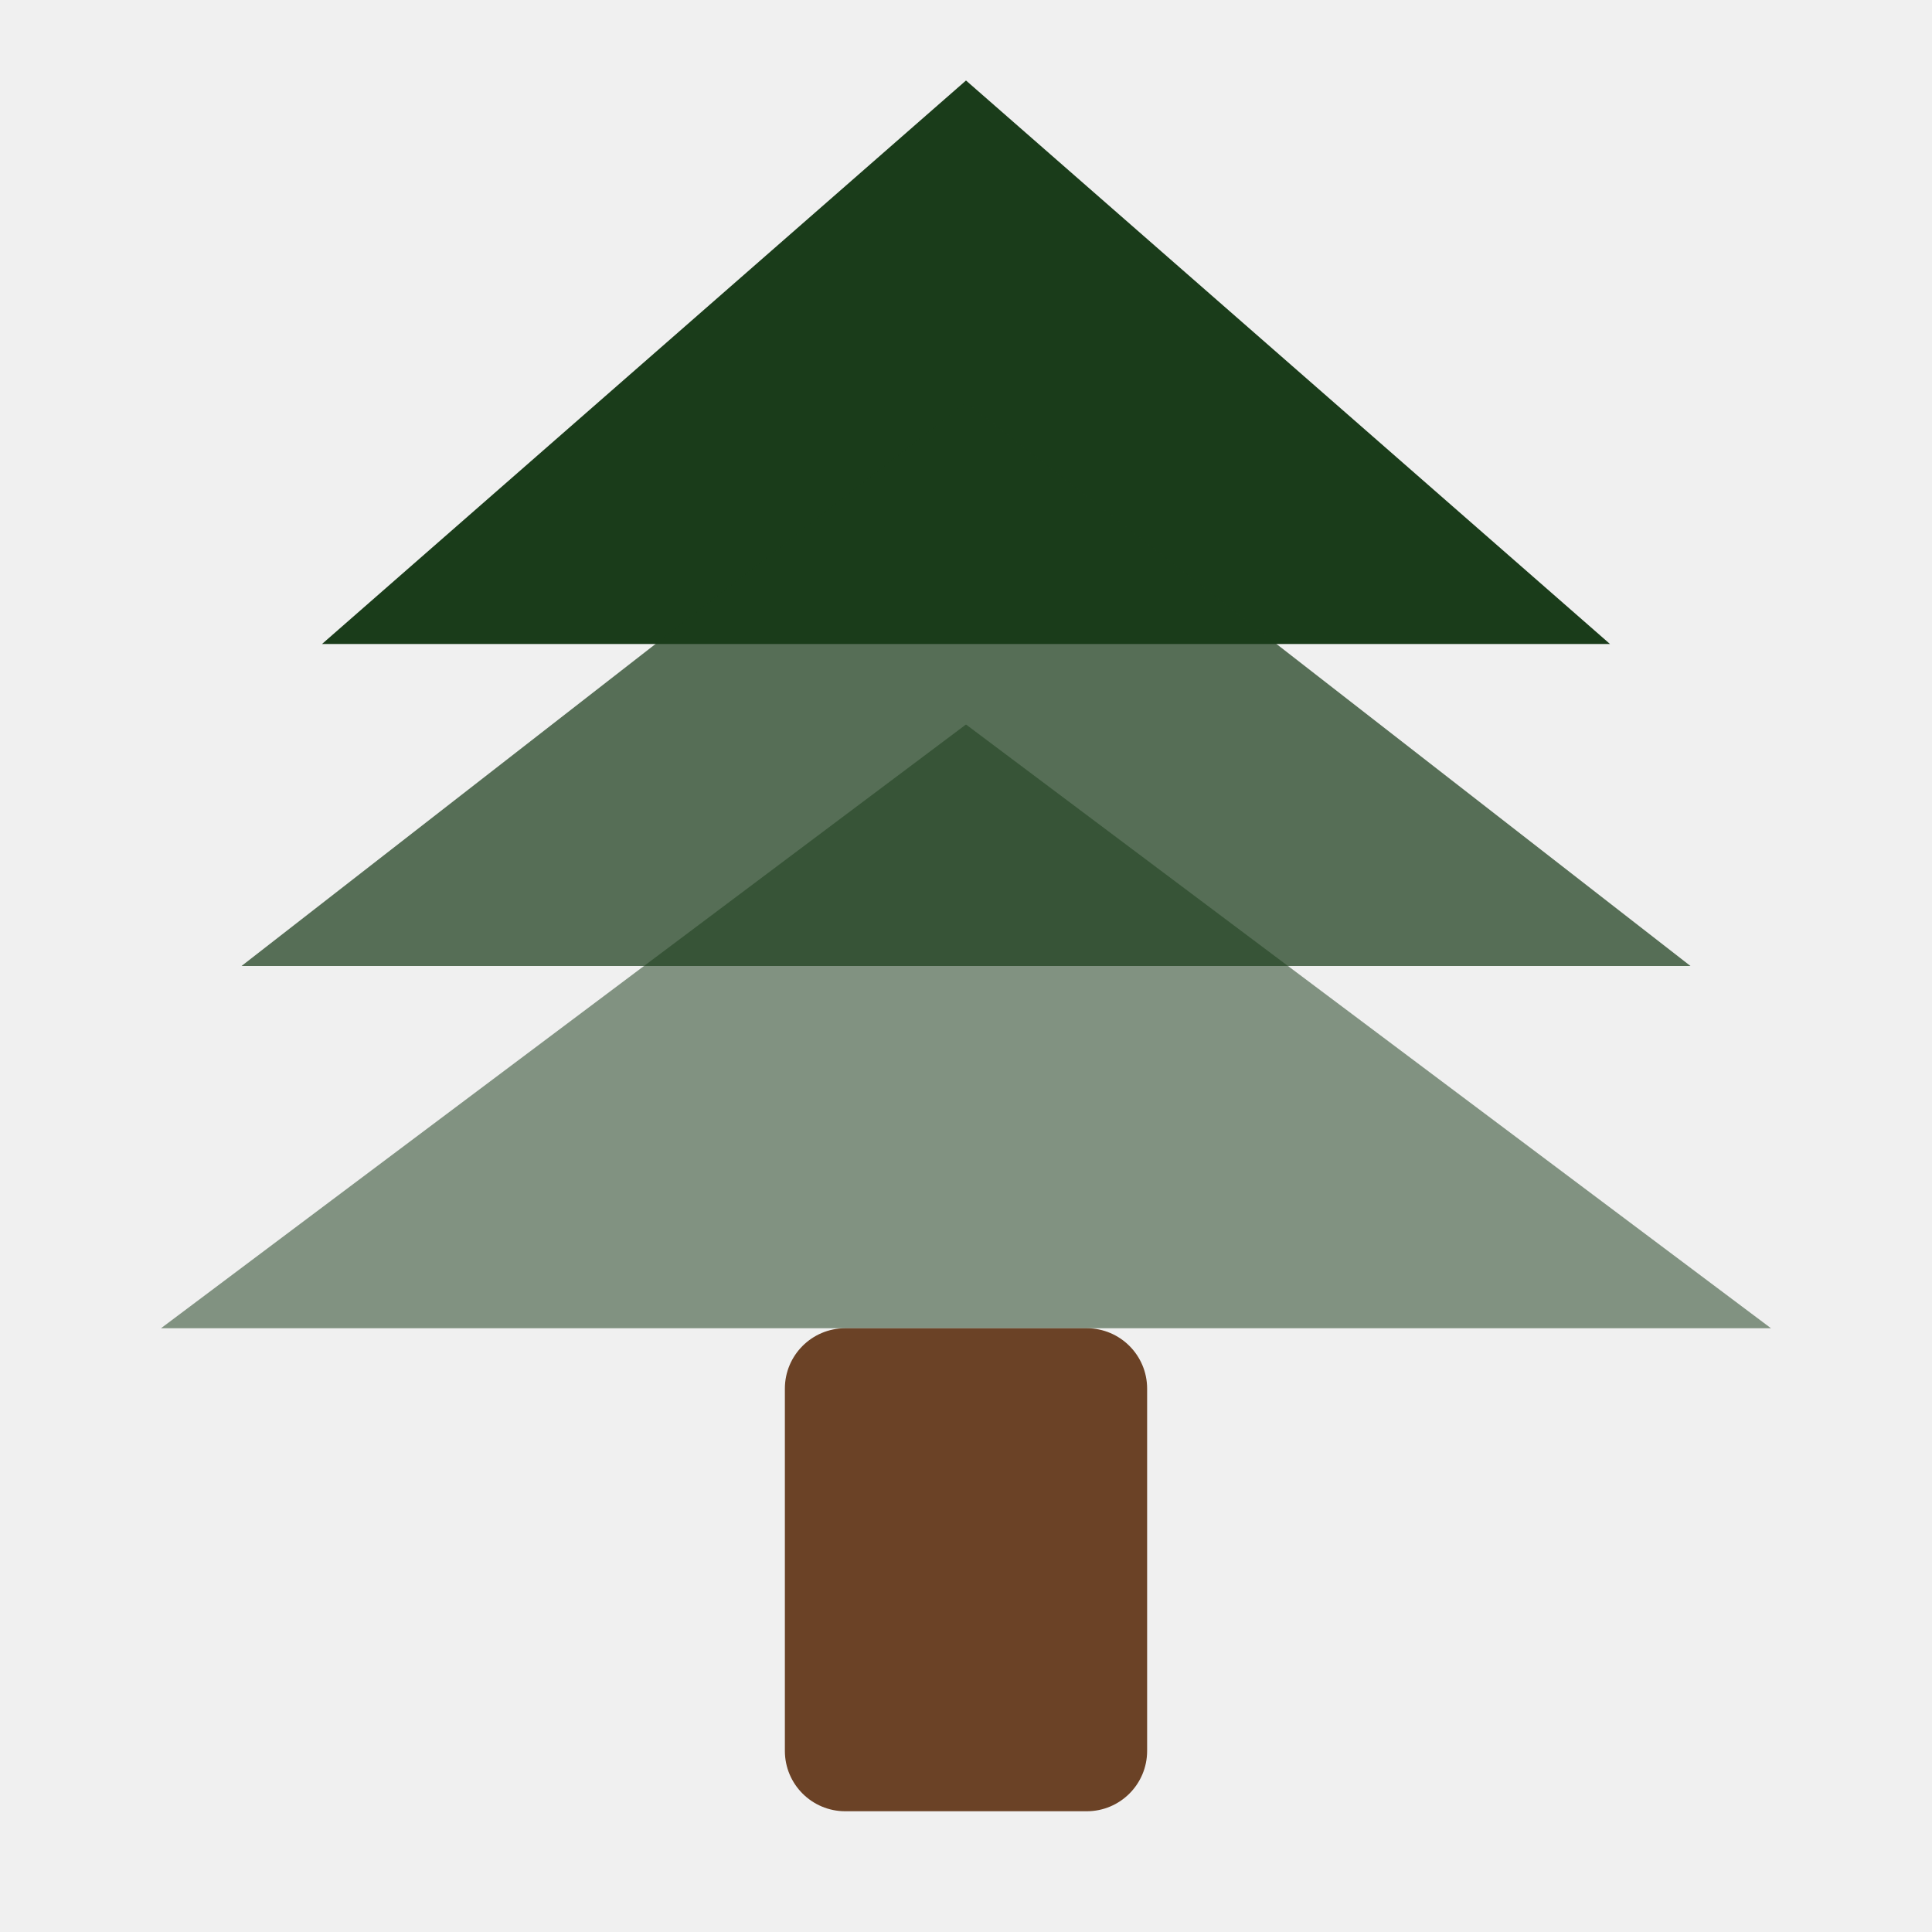
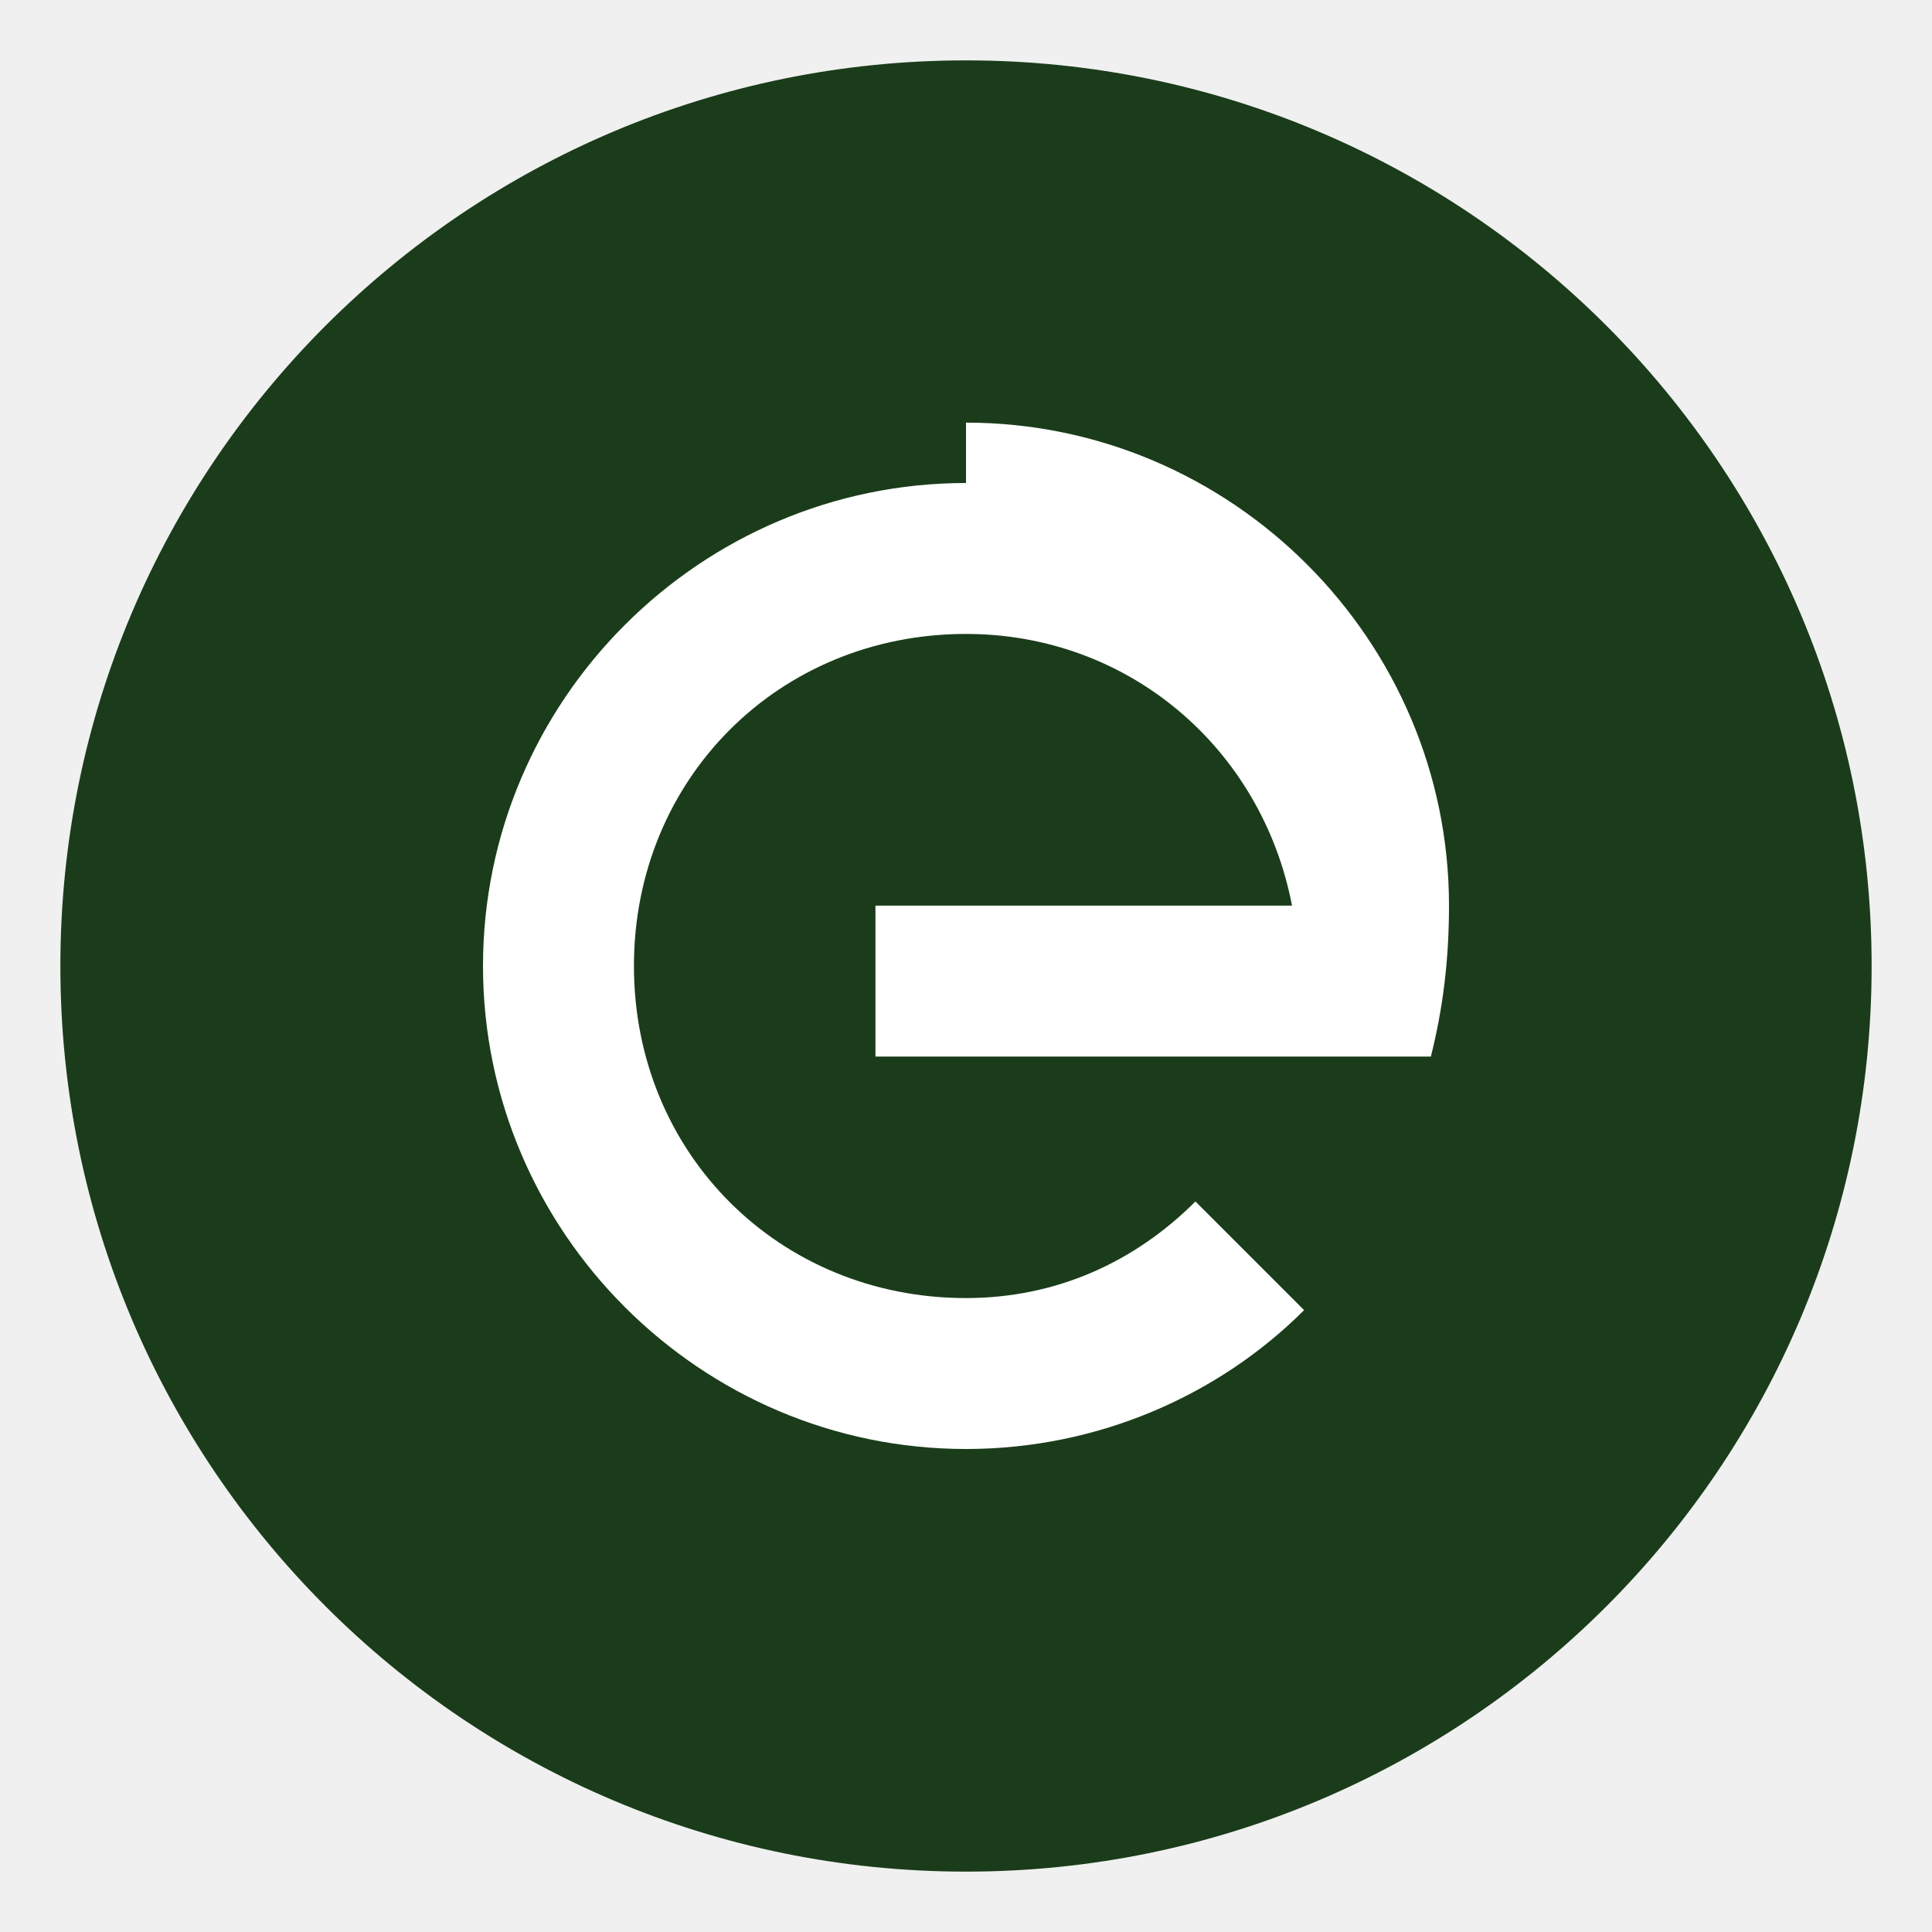
- <svg xmlns="http://www.w3.org/2000/svg" viewBox="0 0 44 48" width="32" height="32">
-   <polygon points="22,2 38,16 6,16" fill="#1a3c1a" />
-   <polygon points="22,10 40,24 4,24" fill="#1a3c1a" opacity=".72" />
-   <polygon points="22,18 42,33 2,33" fill="#1a3c1a" opacity=".52" />
-   <rect x="17.5" y="33" width="9" height="12" rx="1.5" fill="#6b4226" />
+ <svg xmlns="http://www.w3.org/2000/svg" viewBox="0 0 32 32" width="32" height="32">
+   <circle cx="16" cy="16" r="15" fill="#1a3c1a" />
+   <path d="M16 8c-4.4 0-8 3.6-8 8s3.6 8 8 8c2.2 0 4.2-.9 5.6-2.3l-1.8-1.8c-1 1-2.3 1.6-3.8 1.6-3.1 0-5.5-2.4-5.5-5.5S12.9 10.5 16 10.5c2.7 0 4.9 1.9 5.4 4.5H14.5v2.5h9.2c.2-.8.3-1.6.3-2.5 0-4.4-3.6-8-8-8z" fill="white" />
</svg>
